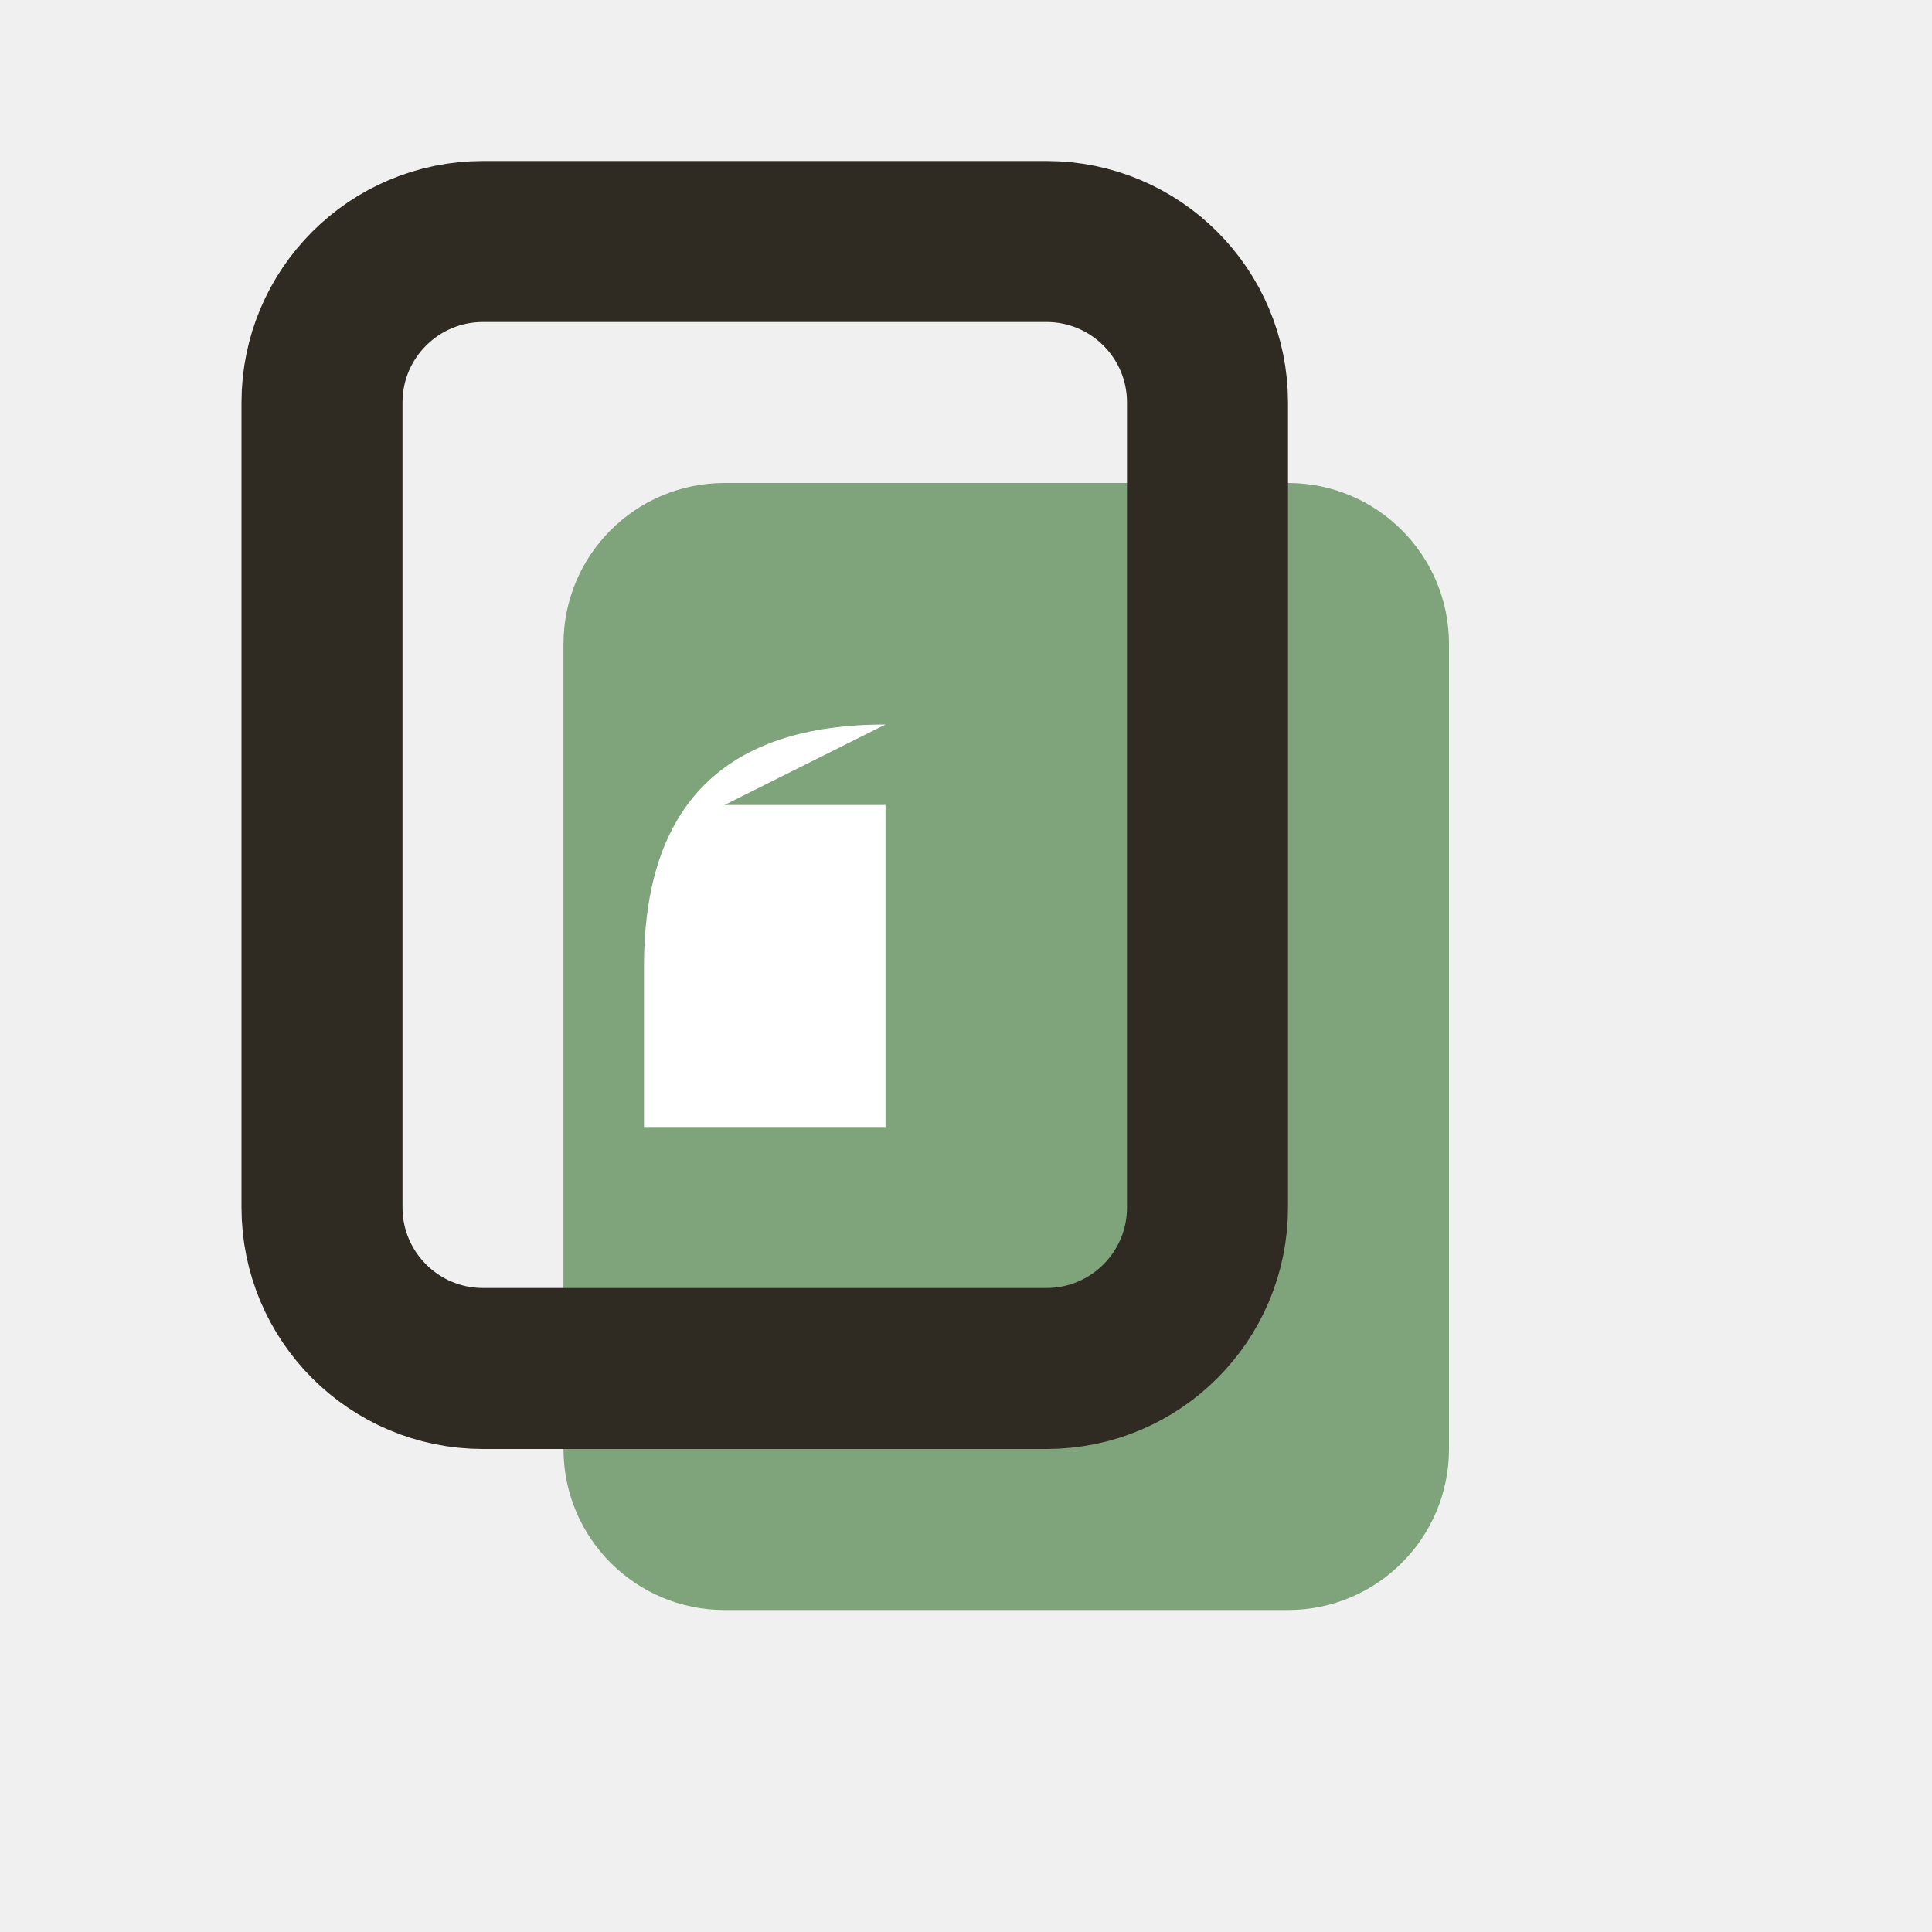
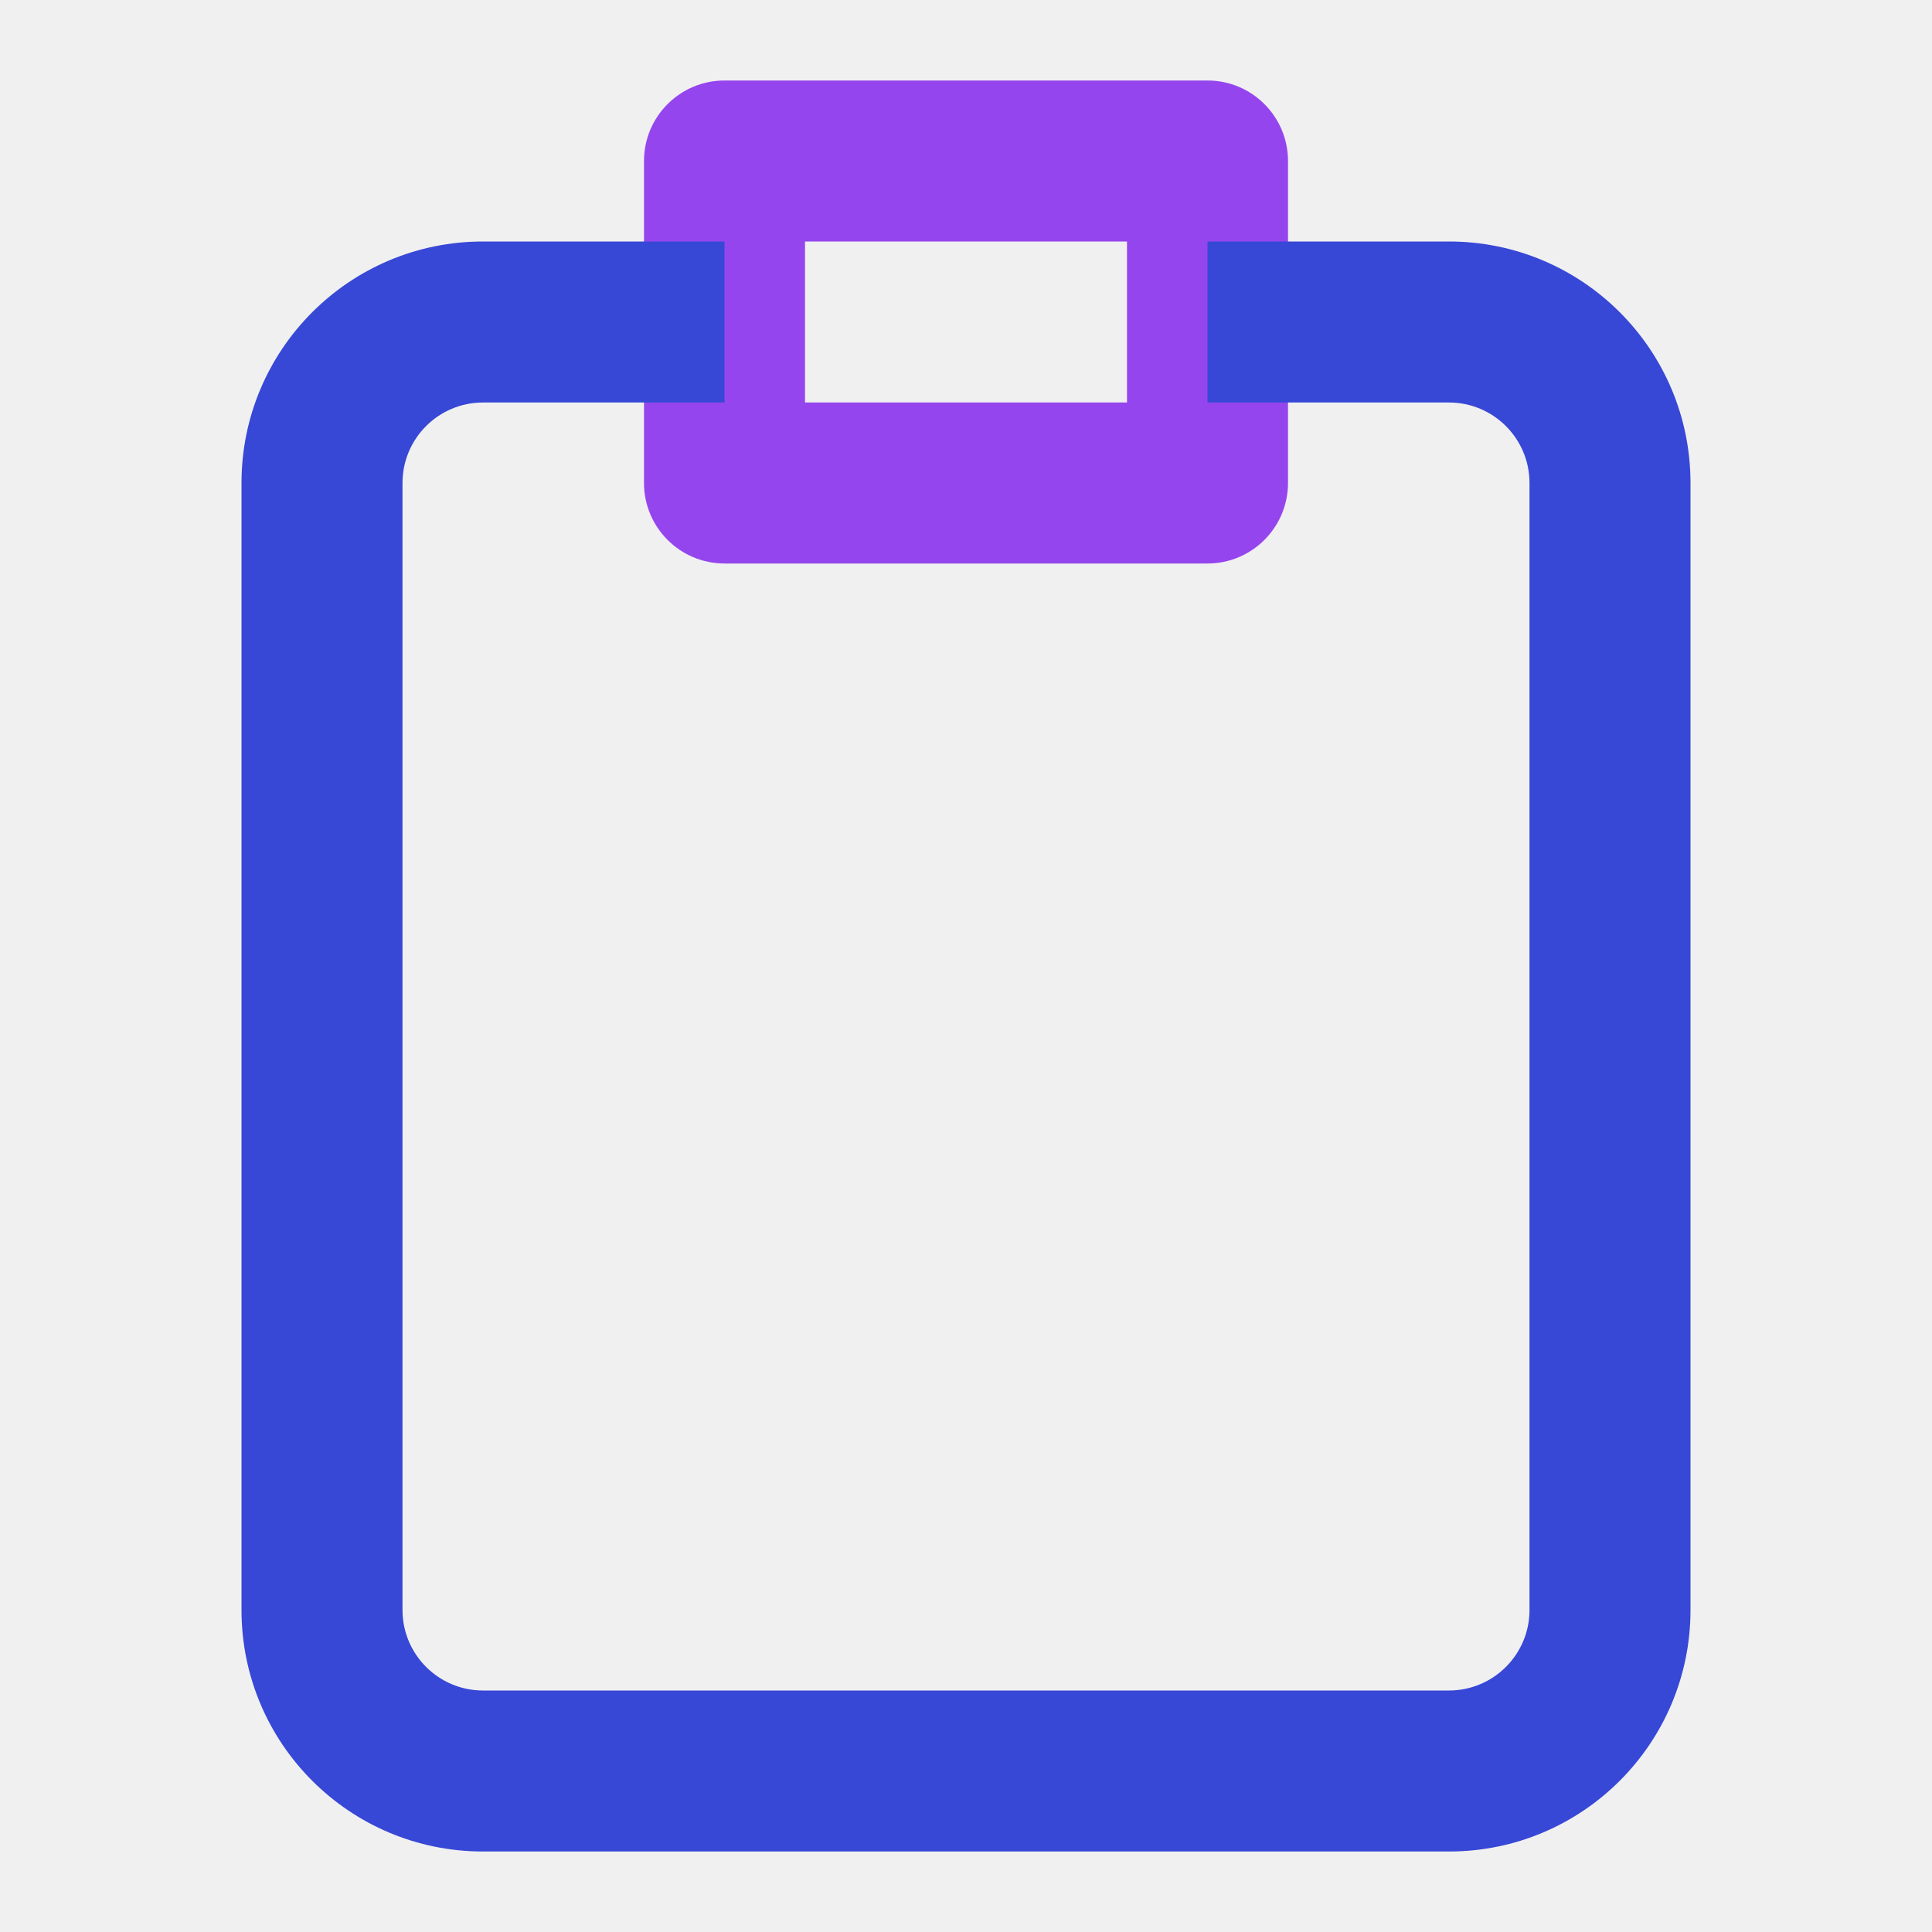
- <svg xmlns="http://www.w3.org/2000/svg" viewBox="0 0 24 24">
-   <rect x="7" y="6" width="11" height="14" rx="2" fill="#7fa37a" />
-   <rect x="4" y="3" width="11" height="14" rx="2" fill="none" stroke="#2f2a22" stroke-width="2" />
-   <path d="M9 10h2v4H8v-2c0-2 1-3 3-3" fill="#fff" />
+ <svg xmlns="http://www.w3.org/2000/svg" fill="none" height="24" viewBox="0 0 24 24" width="24">
+   <g clip-rule="evenodd" fill-rule="evenodd">
+     <path d="m8 2c0-.552.448-1 1-1h6c.552 0 1 .448 1 1v4c0 .552-.448 1-1 1h-6c-.552 0-1-.448-1-1zm2 1v2h4v-2z" fill="#9545ed" />
+     <path d="m6 5c-.552 0-1 .448-1 1v14c0 .552.448 1 1 1h12c.552 0 1-.448 1-1v-14c0-.552-.448-1-1-1h-3v-2h3c1.657 0 3 1.343 3 3v14c0 1.657-1.343 3-3 3h-12c-1.657 0-3-1.343-3-3v-14c0-1.657 1.343-3 3-3h3v2z" fill="#3747d6" />
+   </g>
</svg>
